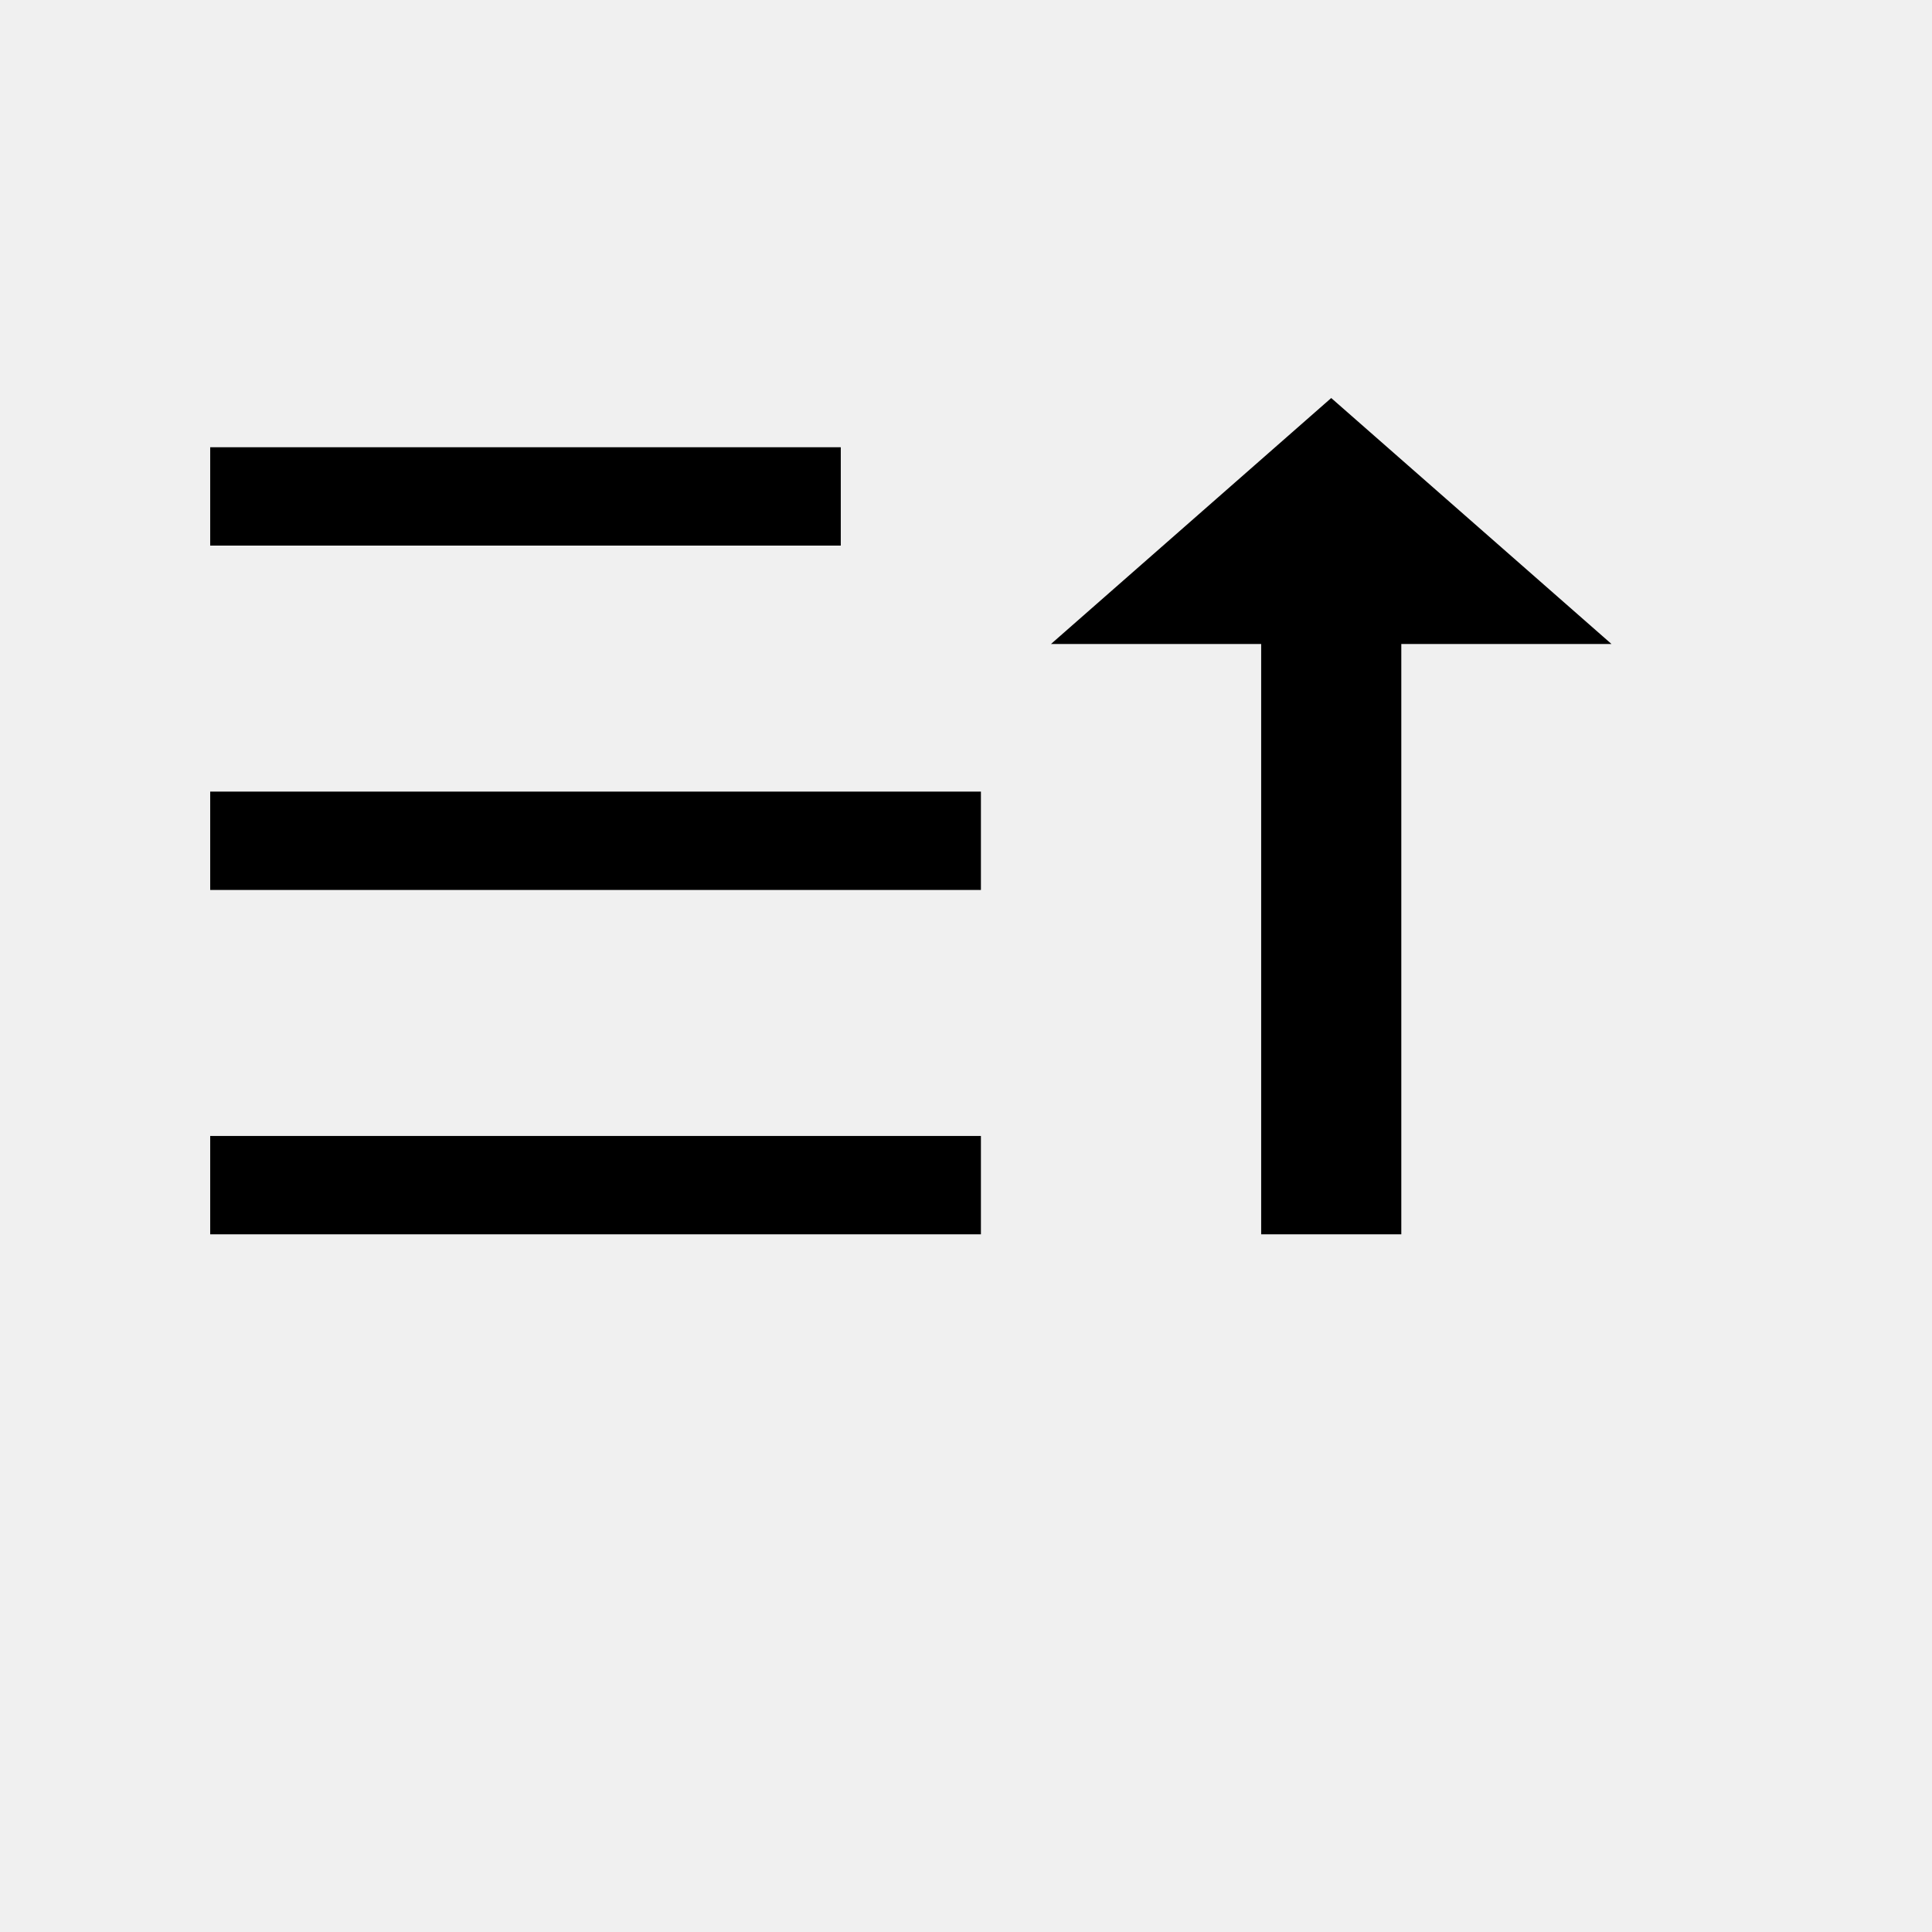
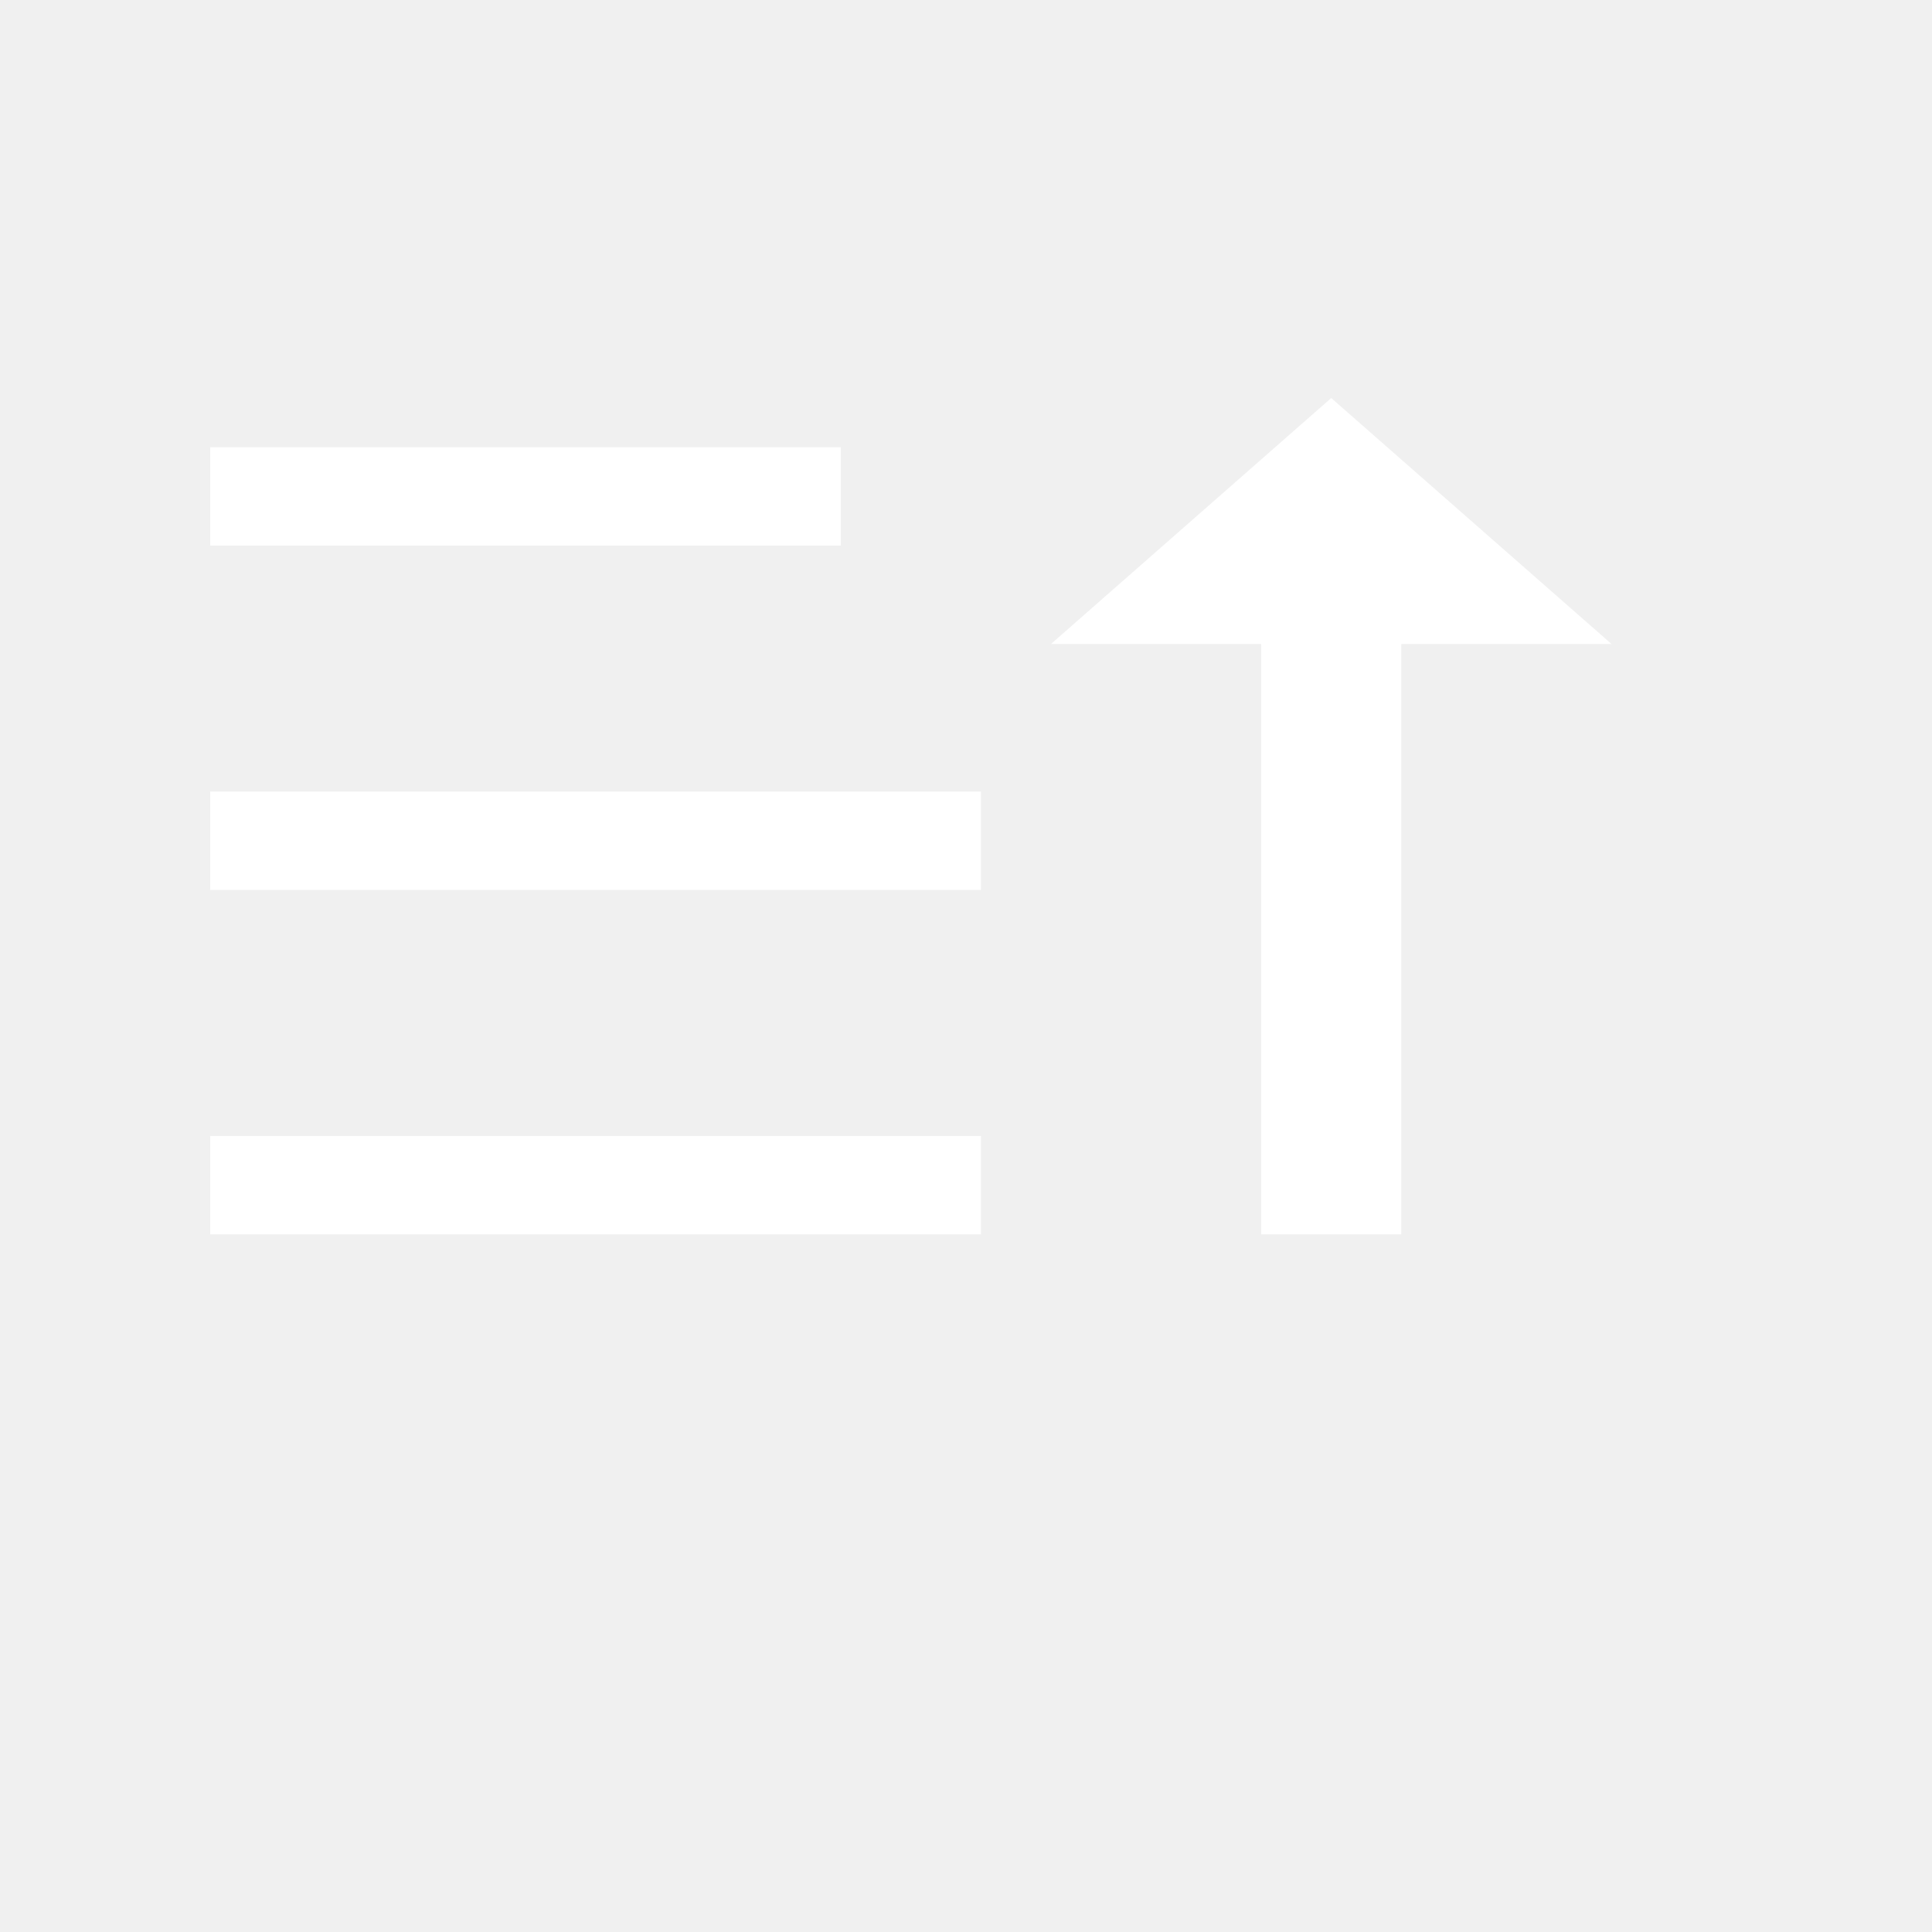
<svg xmlns="http://www.w3.org/2000/svg" width="54" height="54" viewBox="0 0 54 54" fill="none">
-   <path d="M37.208 11.125L45.042 18H39.167V34.5H35.25V18H29.375L37.208 11.125ZM27.417 31.75V34.5H5.875V31.75H27.417ZM27.417 22.125V24.875H5.875V22.125H27.417ZM23.5 12.5V15.25H5.875V12.5H23.5Z" fill="black" />
+   <path d="M37.208 11.125L45.042 18H39.167V34.5H35.25V18H29.375L37.208 11.125ZM27.417 31.75V34.5H5.875V31.75H27.417ZM27.417 22.125V24.875H5.875V22.125H27.417ZM23.5 12.5V15.25H5.875V12.5H23.5Z" fill="white" />
</svg>
